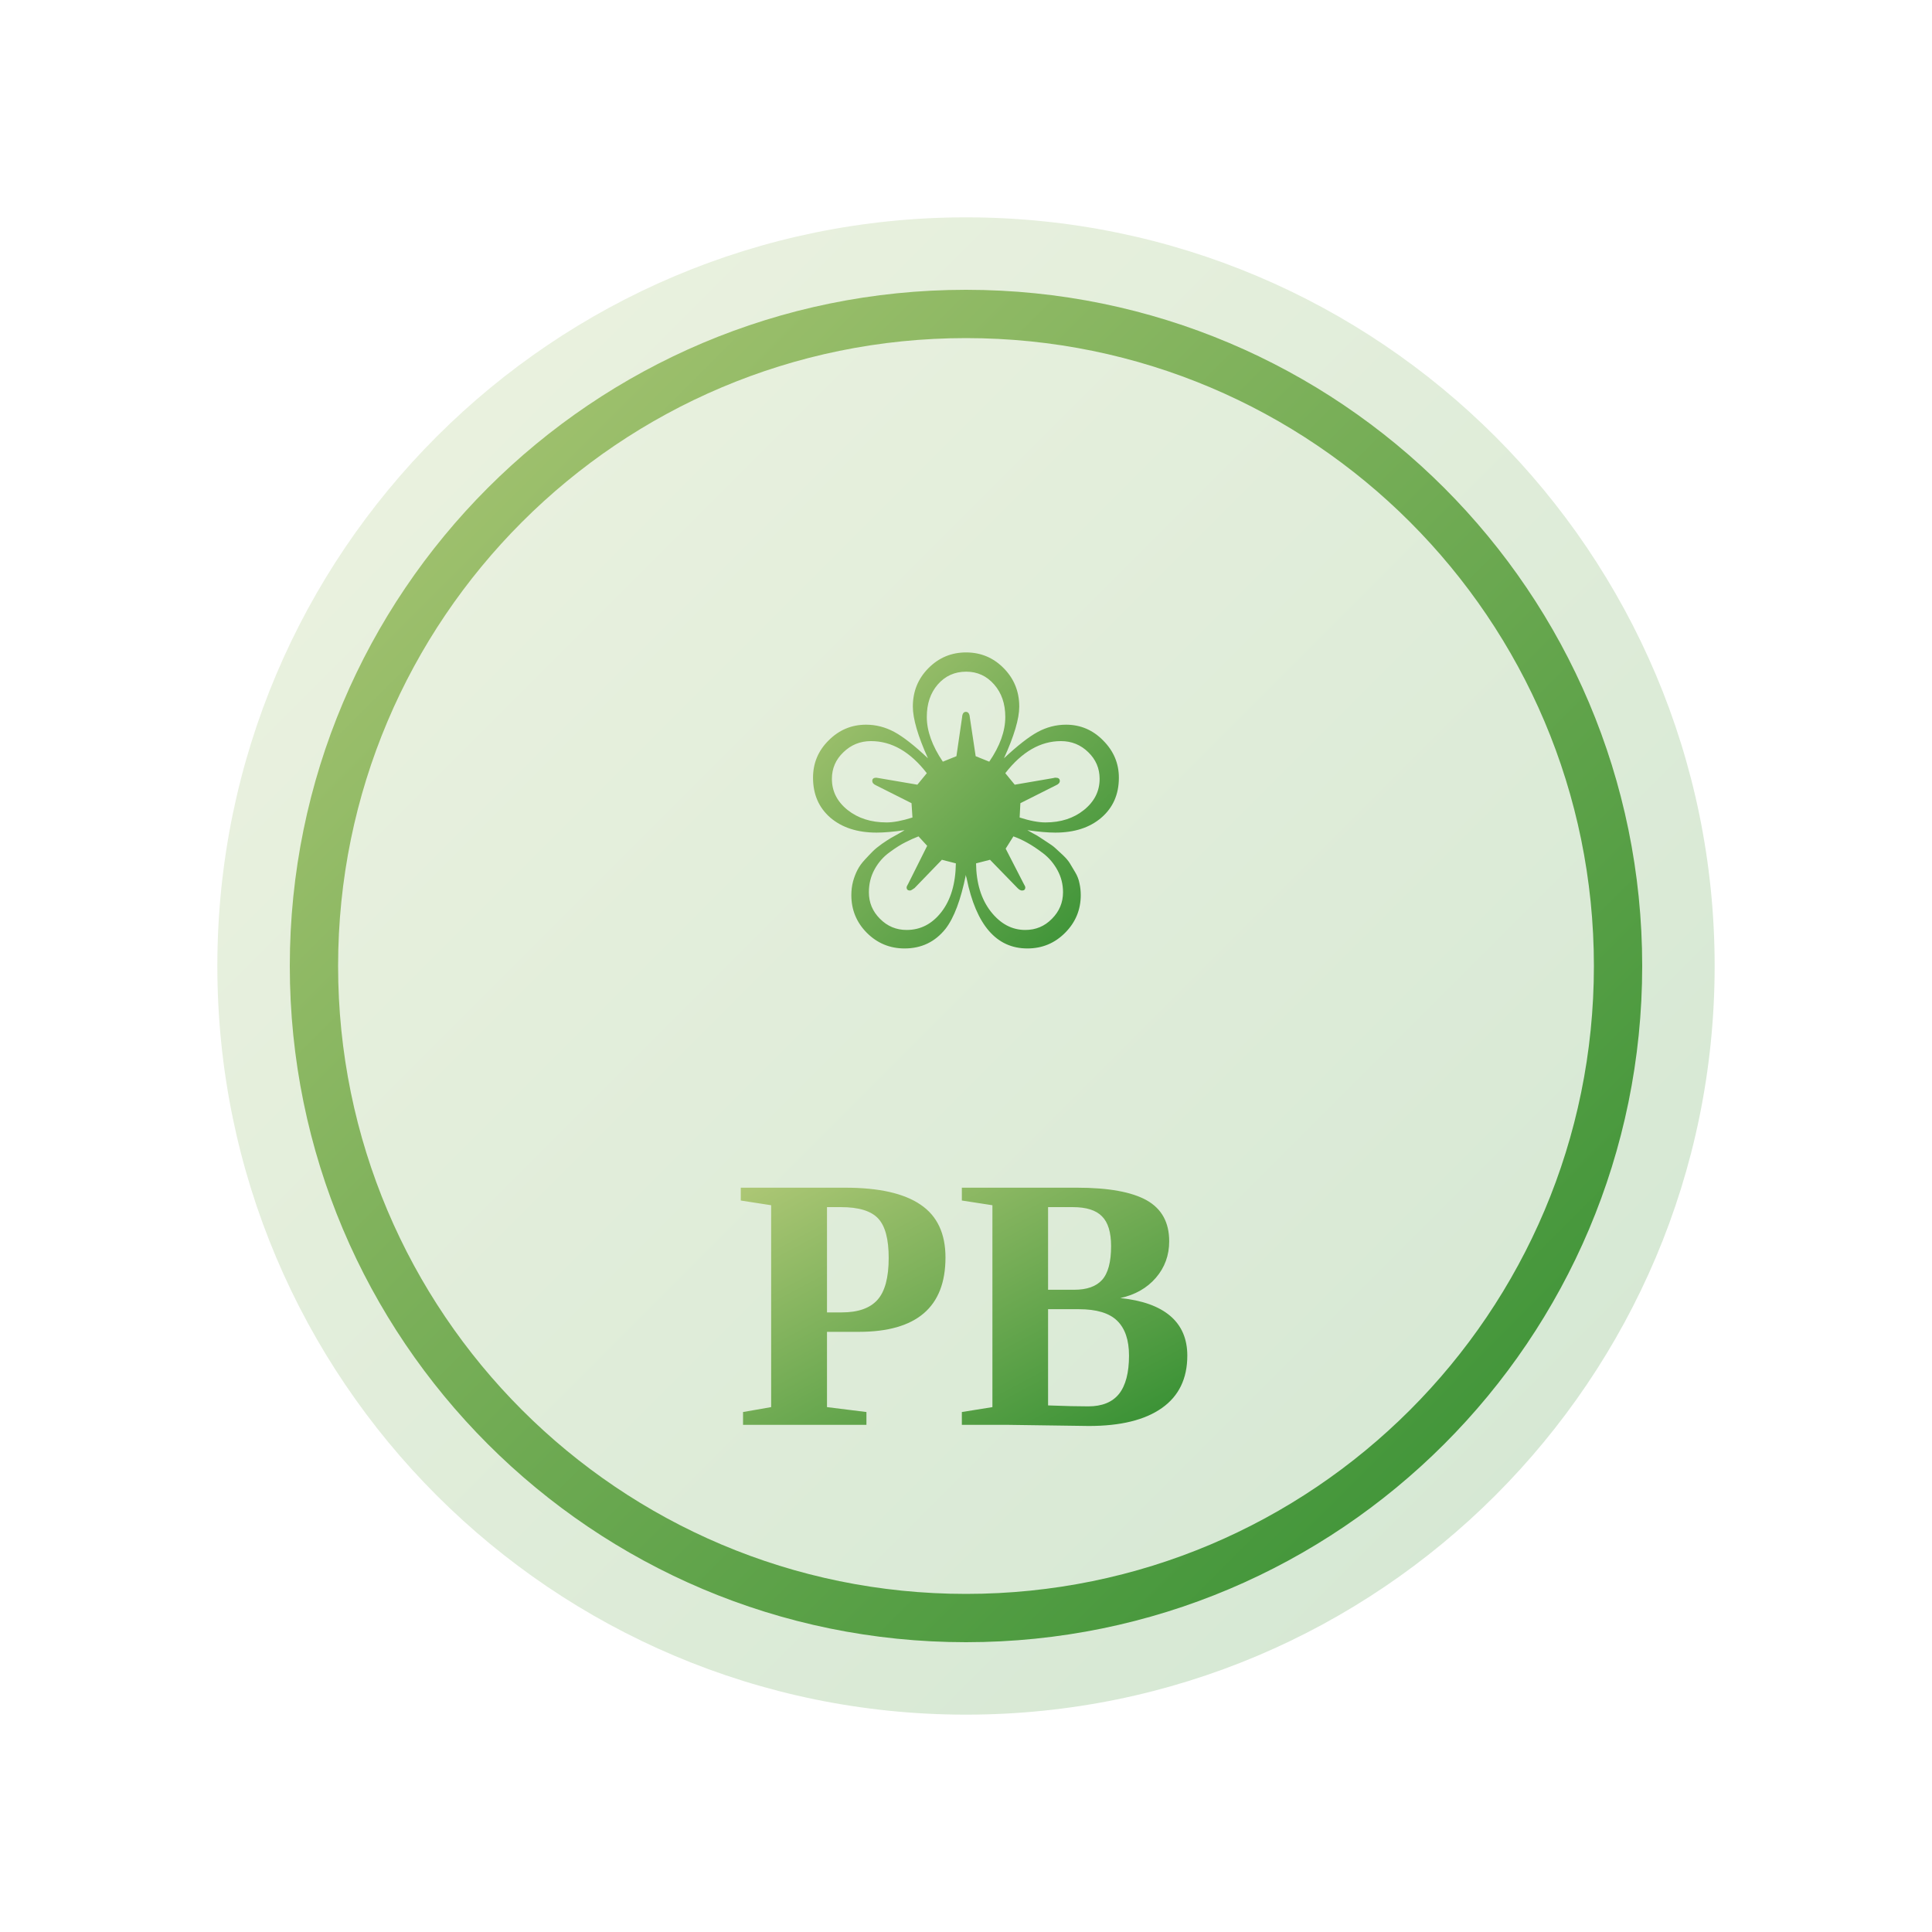
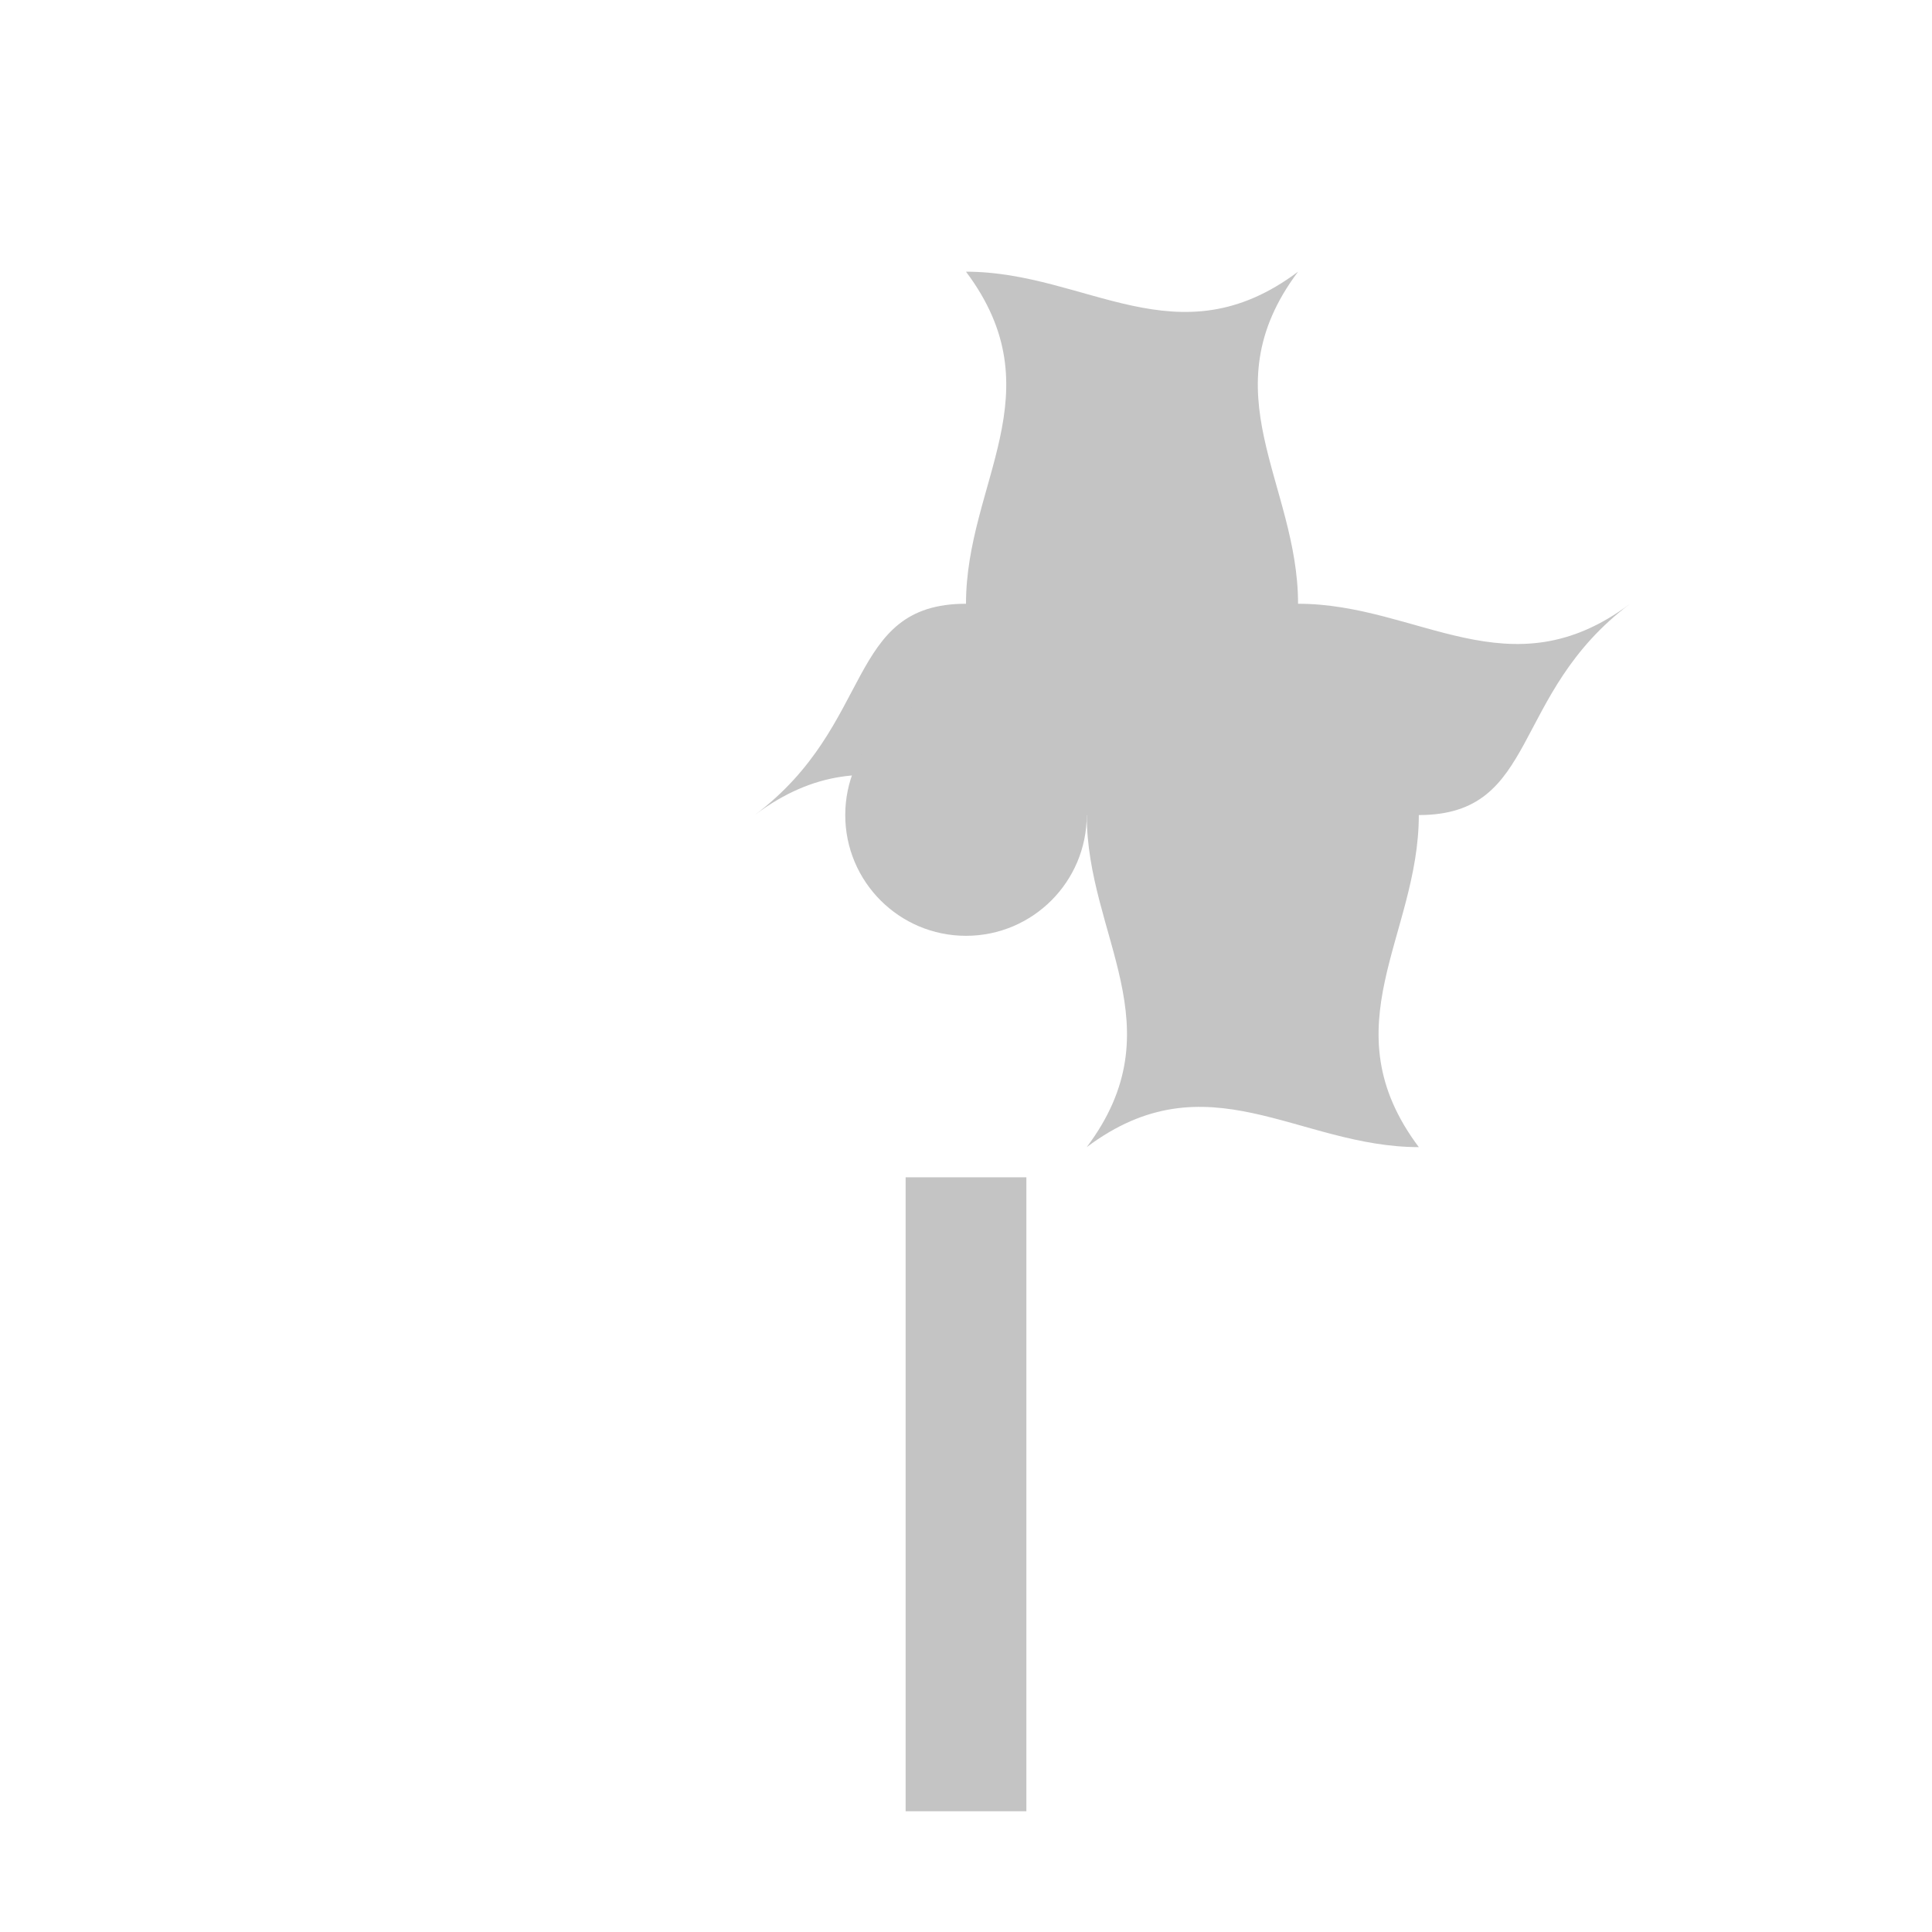
- <svg xmlns="http://www.w3.org/2000/svg" viewBox="0 0 160 160" role="img" aria-label="Plum blossom">
-   <defs>
-     <linearGradient id="g" x1="0" y1="0" x2="1" y2="1">
-       <stop offset="0%" stop-color="hsl(79 42% 62%)" />
-       <stop offset="100%" stop-color="hsl(119 48% 38%)" />
-     </linearGradient>
-   </defs>
-   <rect width="160" height="160" rx="28" fill="transparent" />
-   <circle cx="80" cy="80" r="62" fill="url(#g)" opacity="0.22" />
-   <circle cx="80" cy="80" r="54" fill="none" stroke="url(#g)" stroke-width="4" />
-   <text x="80" y="78" text-anchor="middle" font-size="34" fill="url(#g)">❀</text>
-   <text x="80" y="118" text-anchor="middle" font-family="Georgia, 'Times New Roman', serif" font-size="30" font-weight="700" fill="url(#g)">PB</text>
+ <svg xmlns="http://www.w3.org/2000/svg" viewBox="0 0 128 128" role="img">
+   <path fill="#C4C4C4" d="M64 40c0-8 6-14 0-22 8 0 14 6 22 0-6 8 0 14 0 22 8 0 14 6 22 0-8 6-6 14-14 14 0 8-6 14 0 22-8 0-14-6-22 0 6-8 0-14 0-22-8 0-14-6-22 0 8-6 6-14 14-14z" />
+   <circle cx="64" cy="54" r="8" fill="#C4C4C4" />
+   <path fill="#C4C4C4" d="M60 78h8v42h-8z" />
</svg>
